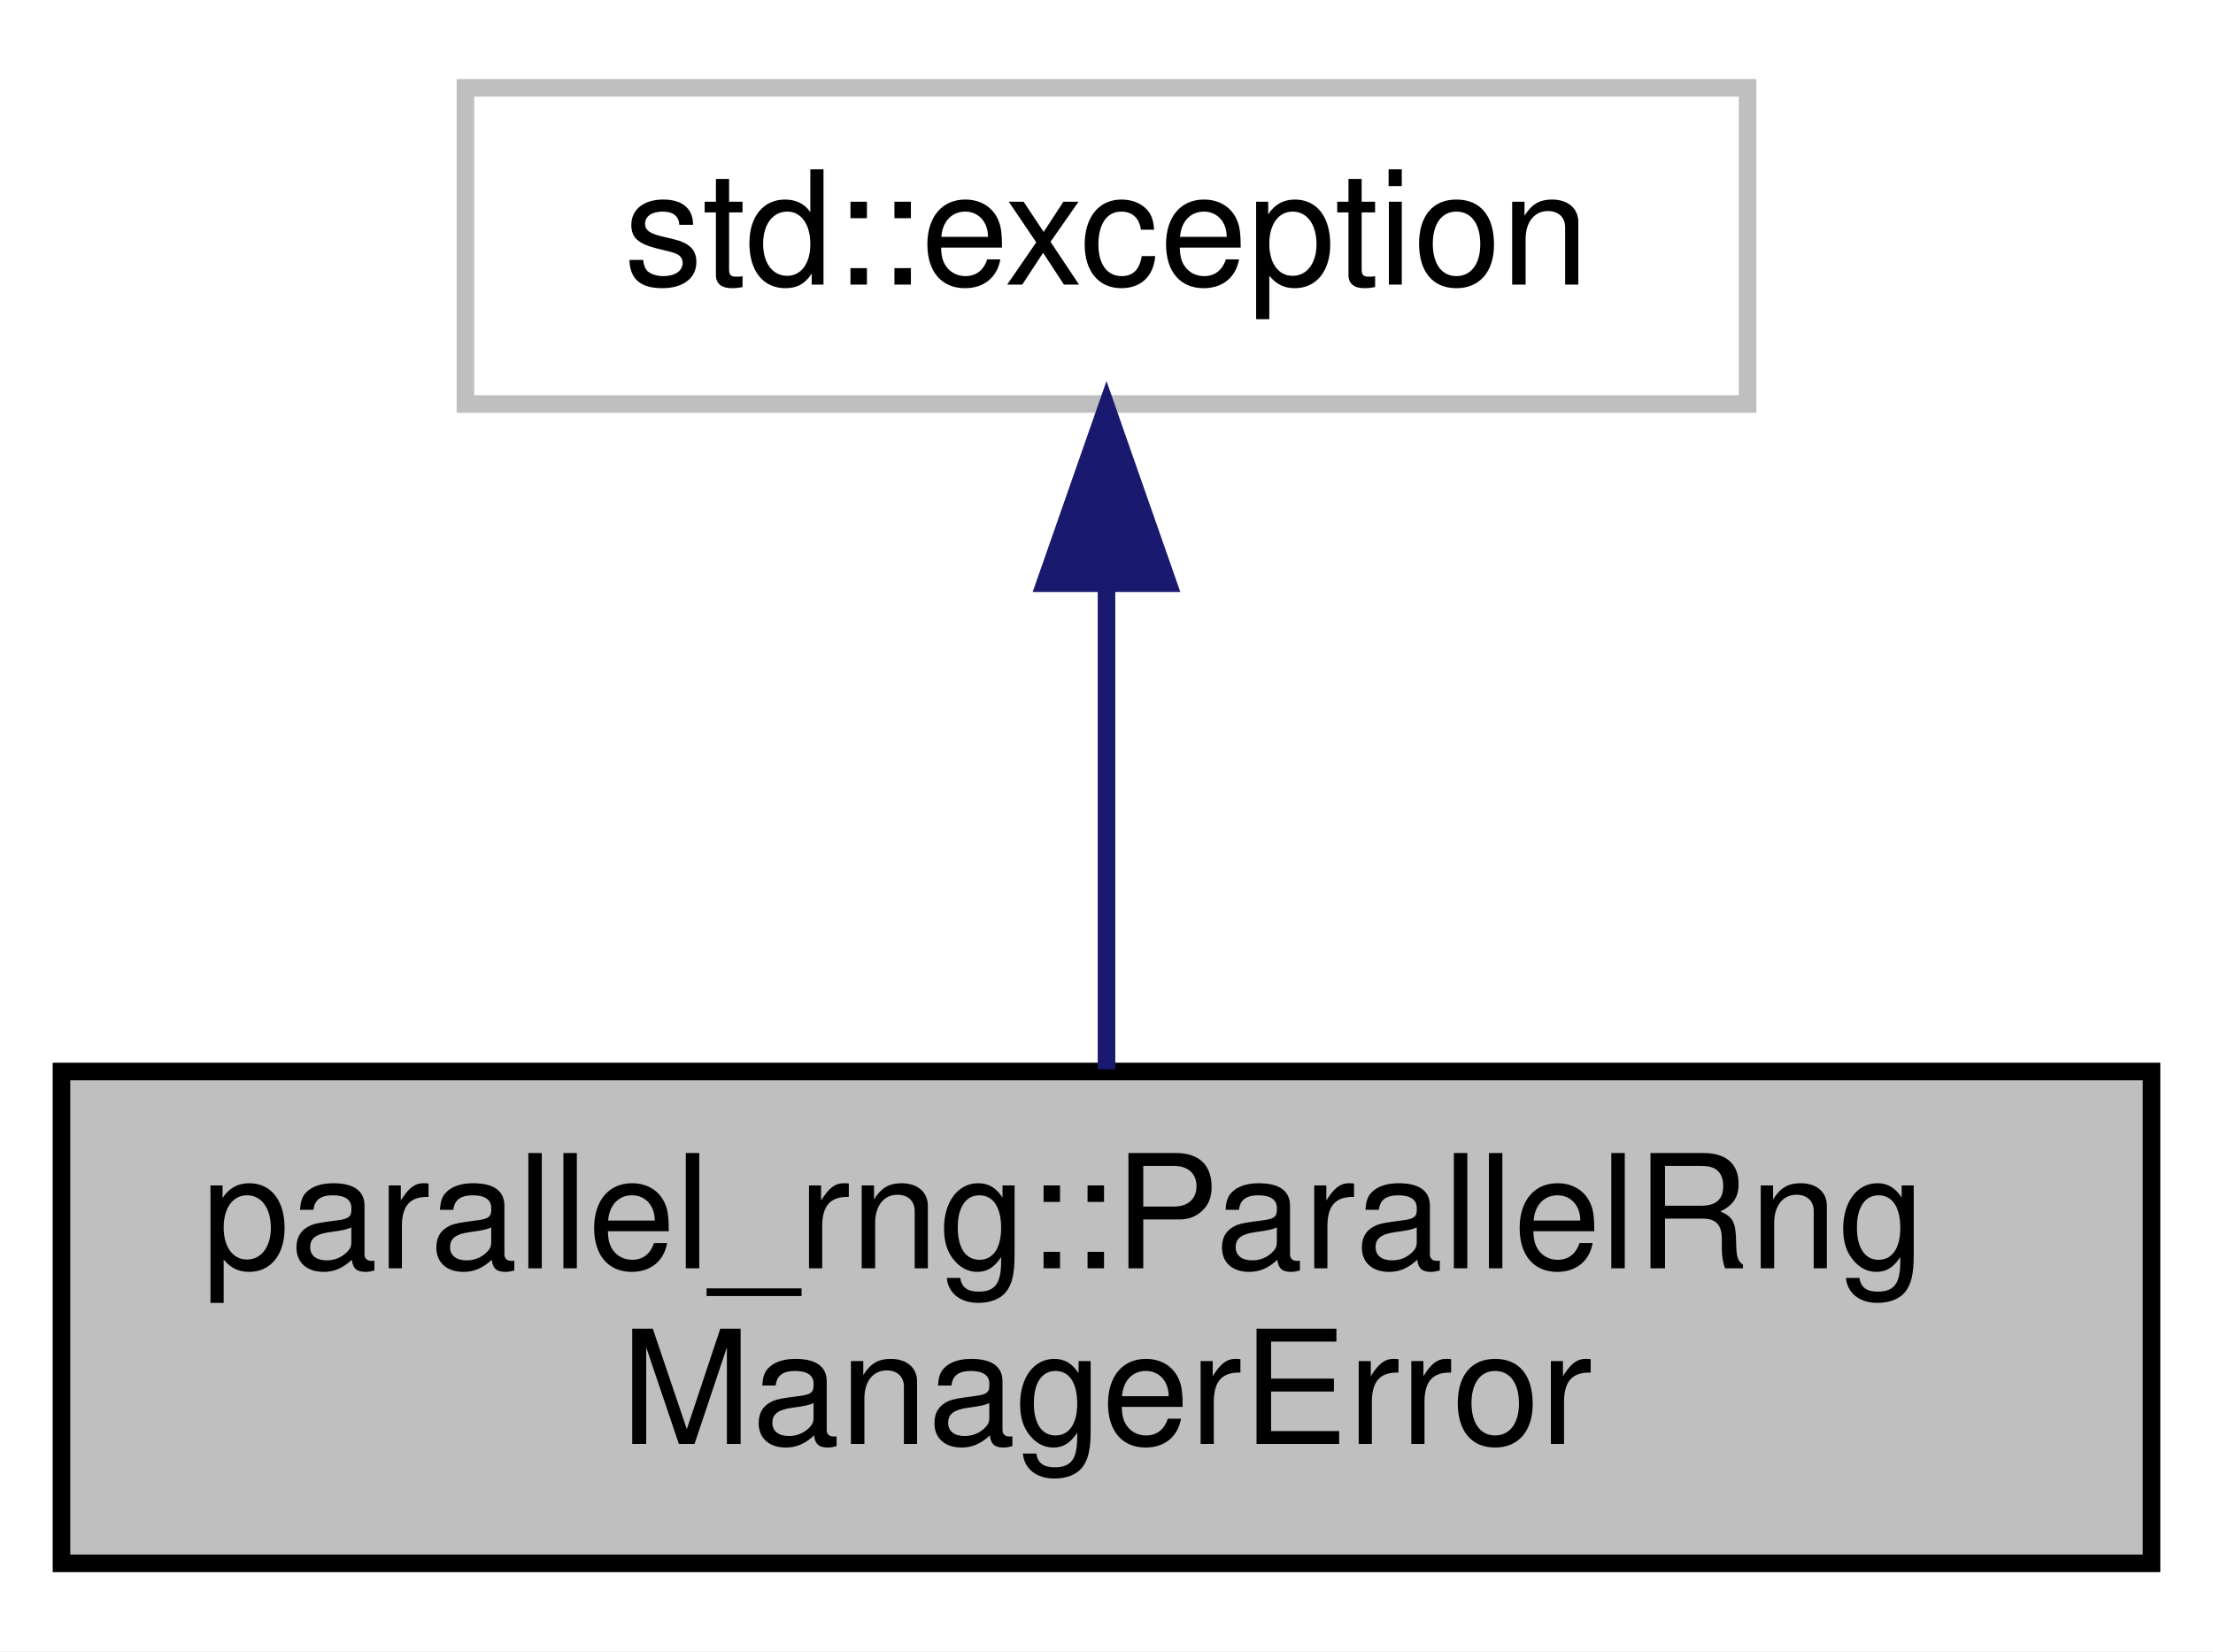
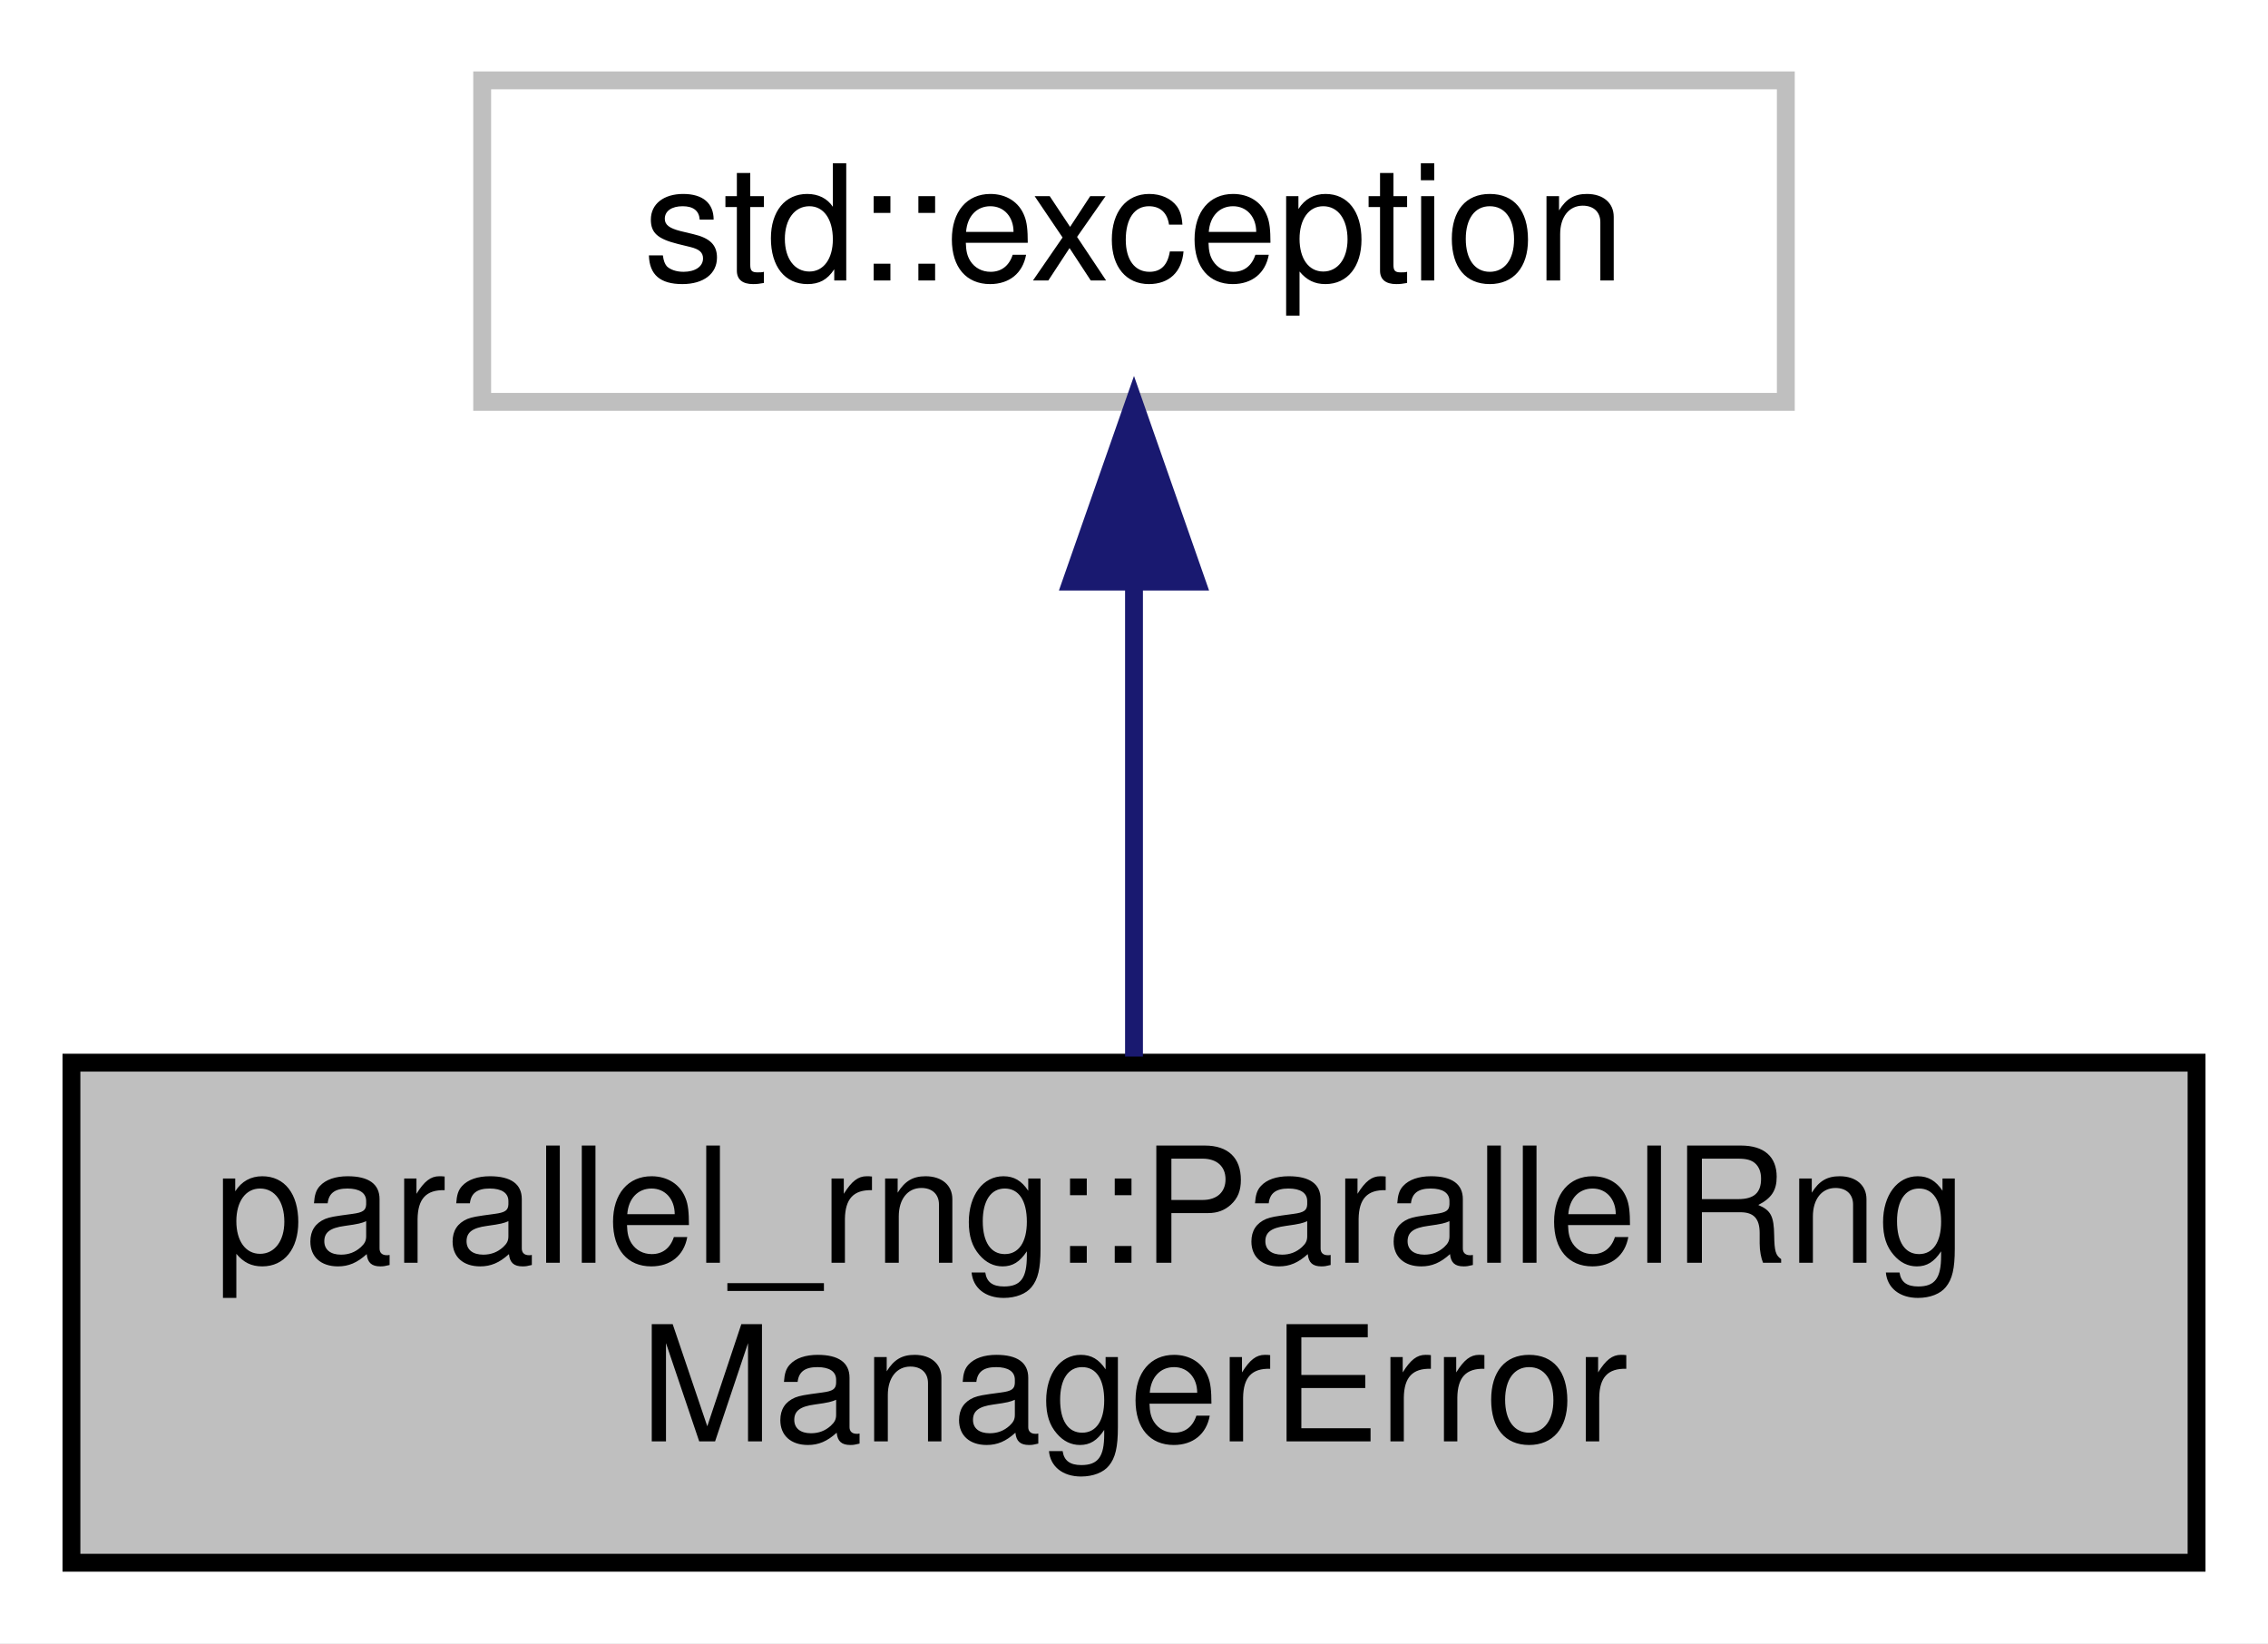
- <svg xmlns="http://www.w3.org/2000/svg" xmlns:xlink="http://www.w3.org/1999/xlink" width="126pt" height="94pt" viewBox="0.00 0.00 126.00 94.00">
-   <g id="graph0" class="graph" transform="scale(1 1) rotate(0) translate(4 90)">
-     <polygon fill="white" stroke="none" points="-4,4 -4,-90 122,-90 122,4 -4,4" />
+ <svg xmlns="http://www.w3.org/2000/svg" xmlns:xlink="http://www.w3.org/1999/xlink" width="127pt" height="92pt" viewBox="0.00 0.00 127.00 92.00">
+   <g id="graph0" class="graph" transform="scale(1 1) rotate(0) translate(4 88)">
+     <polygon fill="white" stroke="none" points="-4,4 -4,-88 123,-88 123,4 -4,4" />
    <g id="node1" class="node">
-       <polygon fill="#bfbfbf" stroke="black" points="-0.5,-1 -0.5,-29 118.5,-29 118.5,-1 -0.5,-1" />
-       <text text-anchor="start" x="7.5" y="-17.8" font-family="Helvetica,sans-Serif" font-size="9.00">parallel_rng::ParallelRng</text>
-       <text text-anchor="middle" x="59" y="-7.8" font-family="Helvetica,sans-Serif" font-size="9.00">ManagerError</text>
+       <polygon fill="#bfbfbf" stroke="black" points="0,-0.5 0,-28.5 119,-28.5 119,-0.5 0,-0.5" />
+       <text text-anchor="start" x="8" y="-17.3" font-family="Helvetica,sans-Serif" font-size="9.00">parallel_rng::ParallelRng</text>
+       <text text-anchor="middle" x="59.5" y="-7.3" font-family="Helvetica,sans-Serif" font-size="9.00">ManagerError</text>
    </g>
    <g id="node2" class="node">
      <g id="a_node2">
        <a xlink:title="STL class. ">
-           <polygon fill="white" stroke="#bfbfbf" points="22.5,-67 22.5,-85 95.5,-85 95.5,-67 22.5,-67" />
-           <text text-anchor="middle" x="59" y="-73.8" font-family="Helvetica,sans-Serif" font-size="9.00">std::exception</text>
+           <polygon fill="white" stroke="#bfbfbf" points="23,-65.5 23,-83.5 96,-83.5 96,-65.5 23,-65.5" />
+           <text text-anchor="middle" x="59.5" y="-72.3" font-family="Helvetica,sans-Serif" font-size="9.00">std::exception</text>
        </a>
      </g>
    </g>
    <g id="edge1" class="edge">
-       <path fill="none" stroke="midnightblue" d="M59,-56.654C59,-47.736 59,-37.222 59,-29.122" />
-       <polygon fill="midnightblue" stroke="midnightblue" points="55.5,-56.796 59,-66.796 62.5,-56.796 55.5,-56.796" />
+       <path fill="none" stroke="midnightblue" d="M59.5,-55.321C59.5,-46.747 59.5,-36.7 59.5,-28.843" />
+       <polygon fill="midnightblue" stroke="midnightblue" points="56,-55.435 59.5,-65.435 63,-55.435 56,-55.435" />
    </g>
  </g>
</svg>
